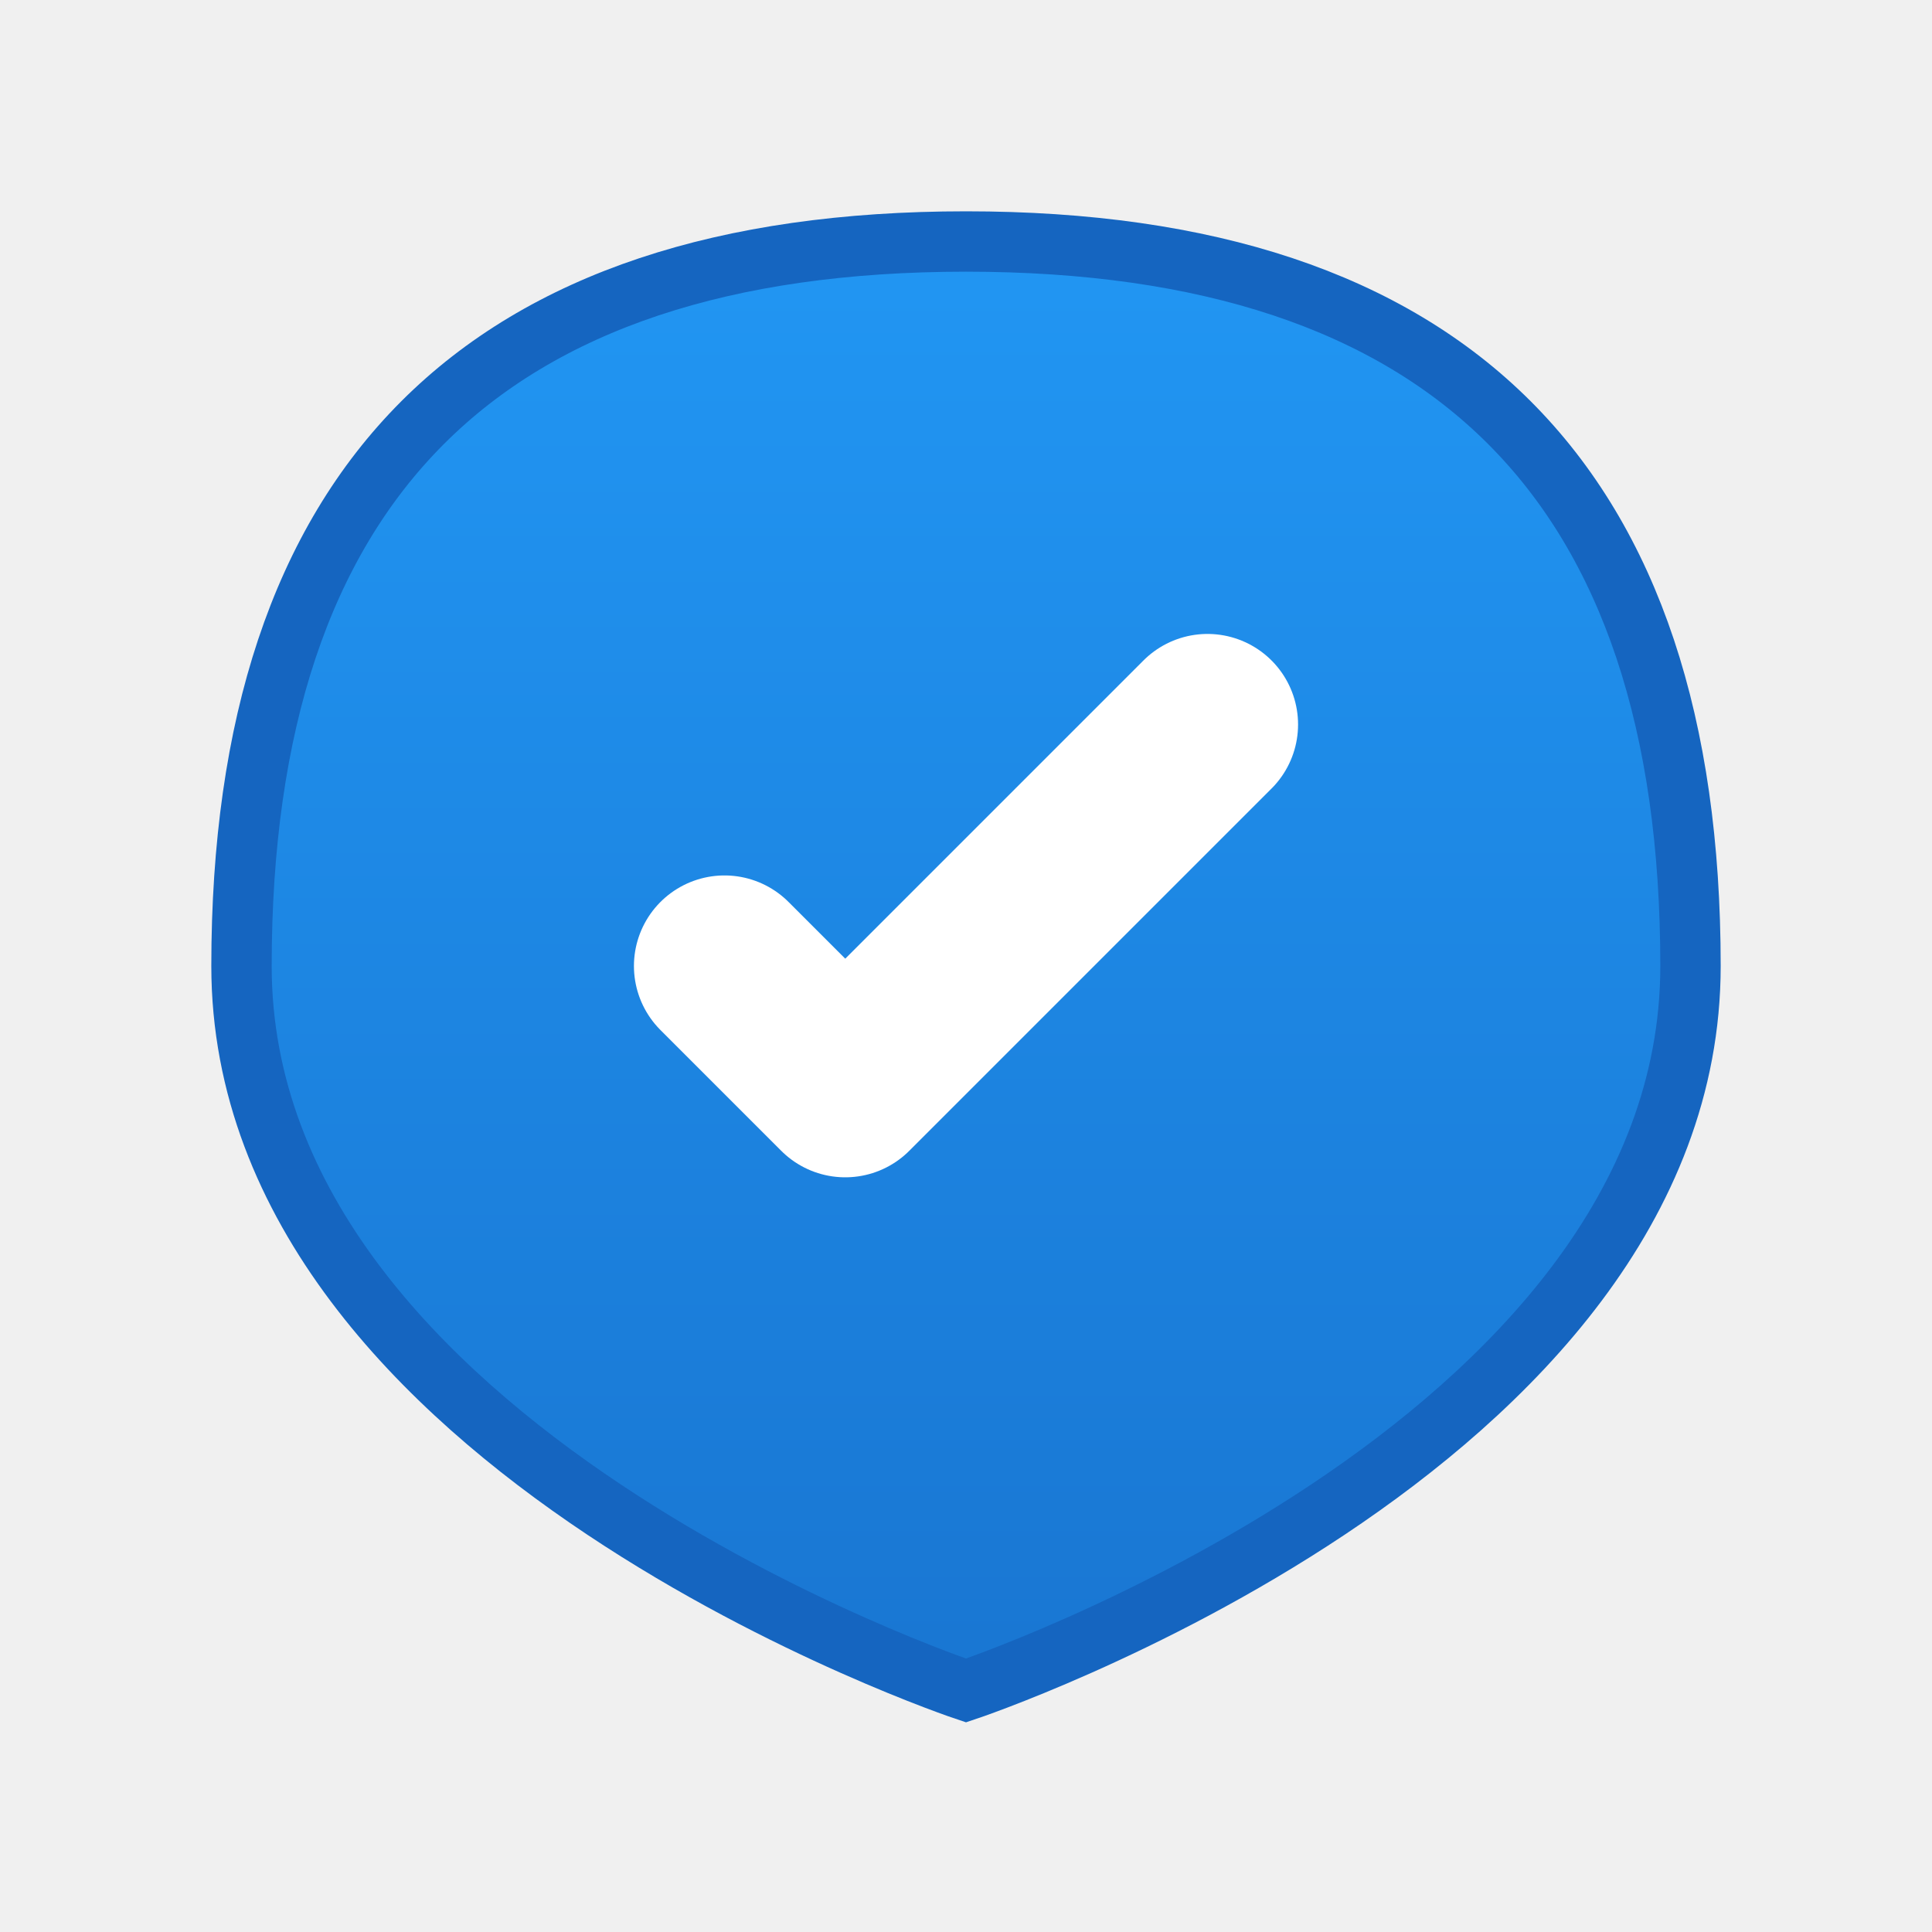
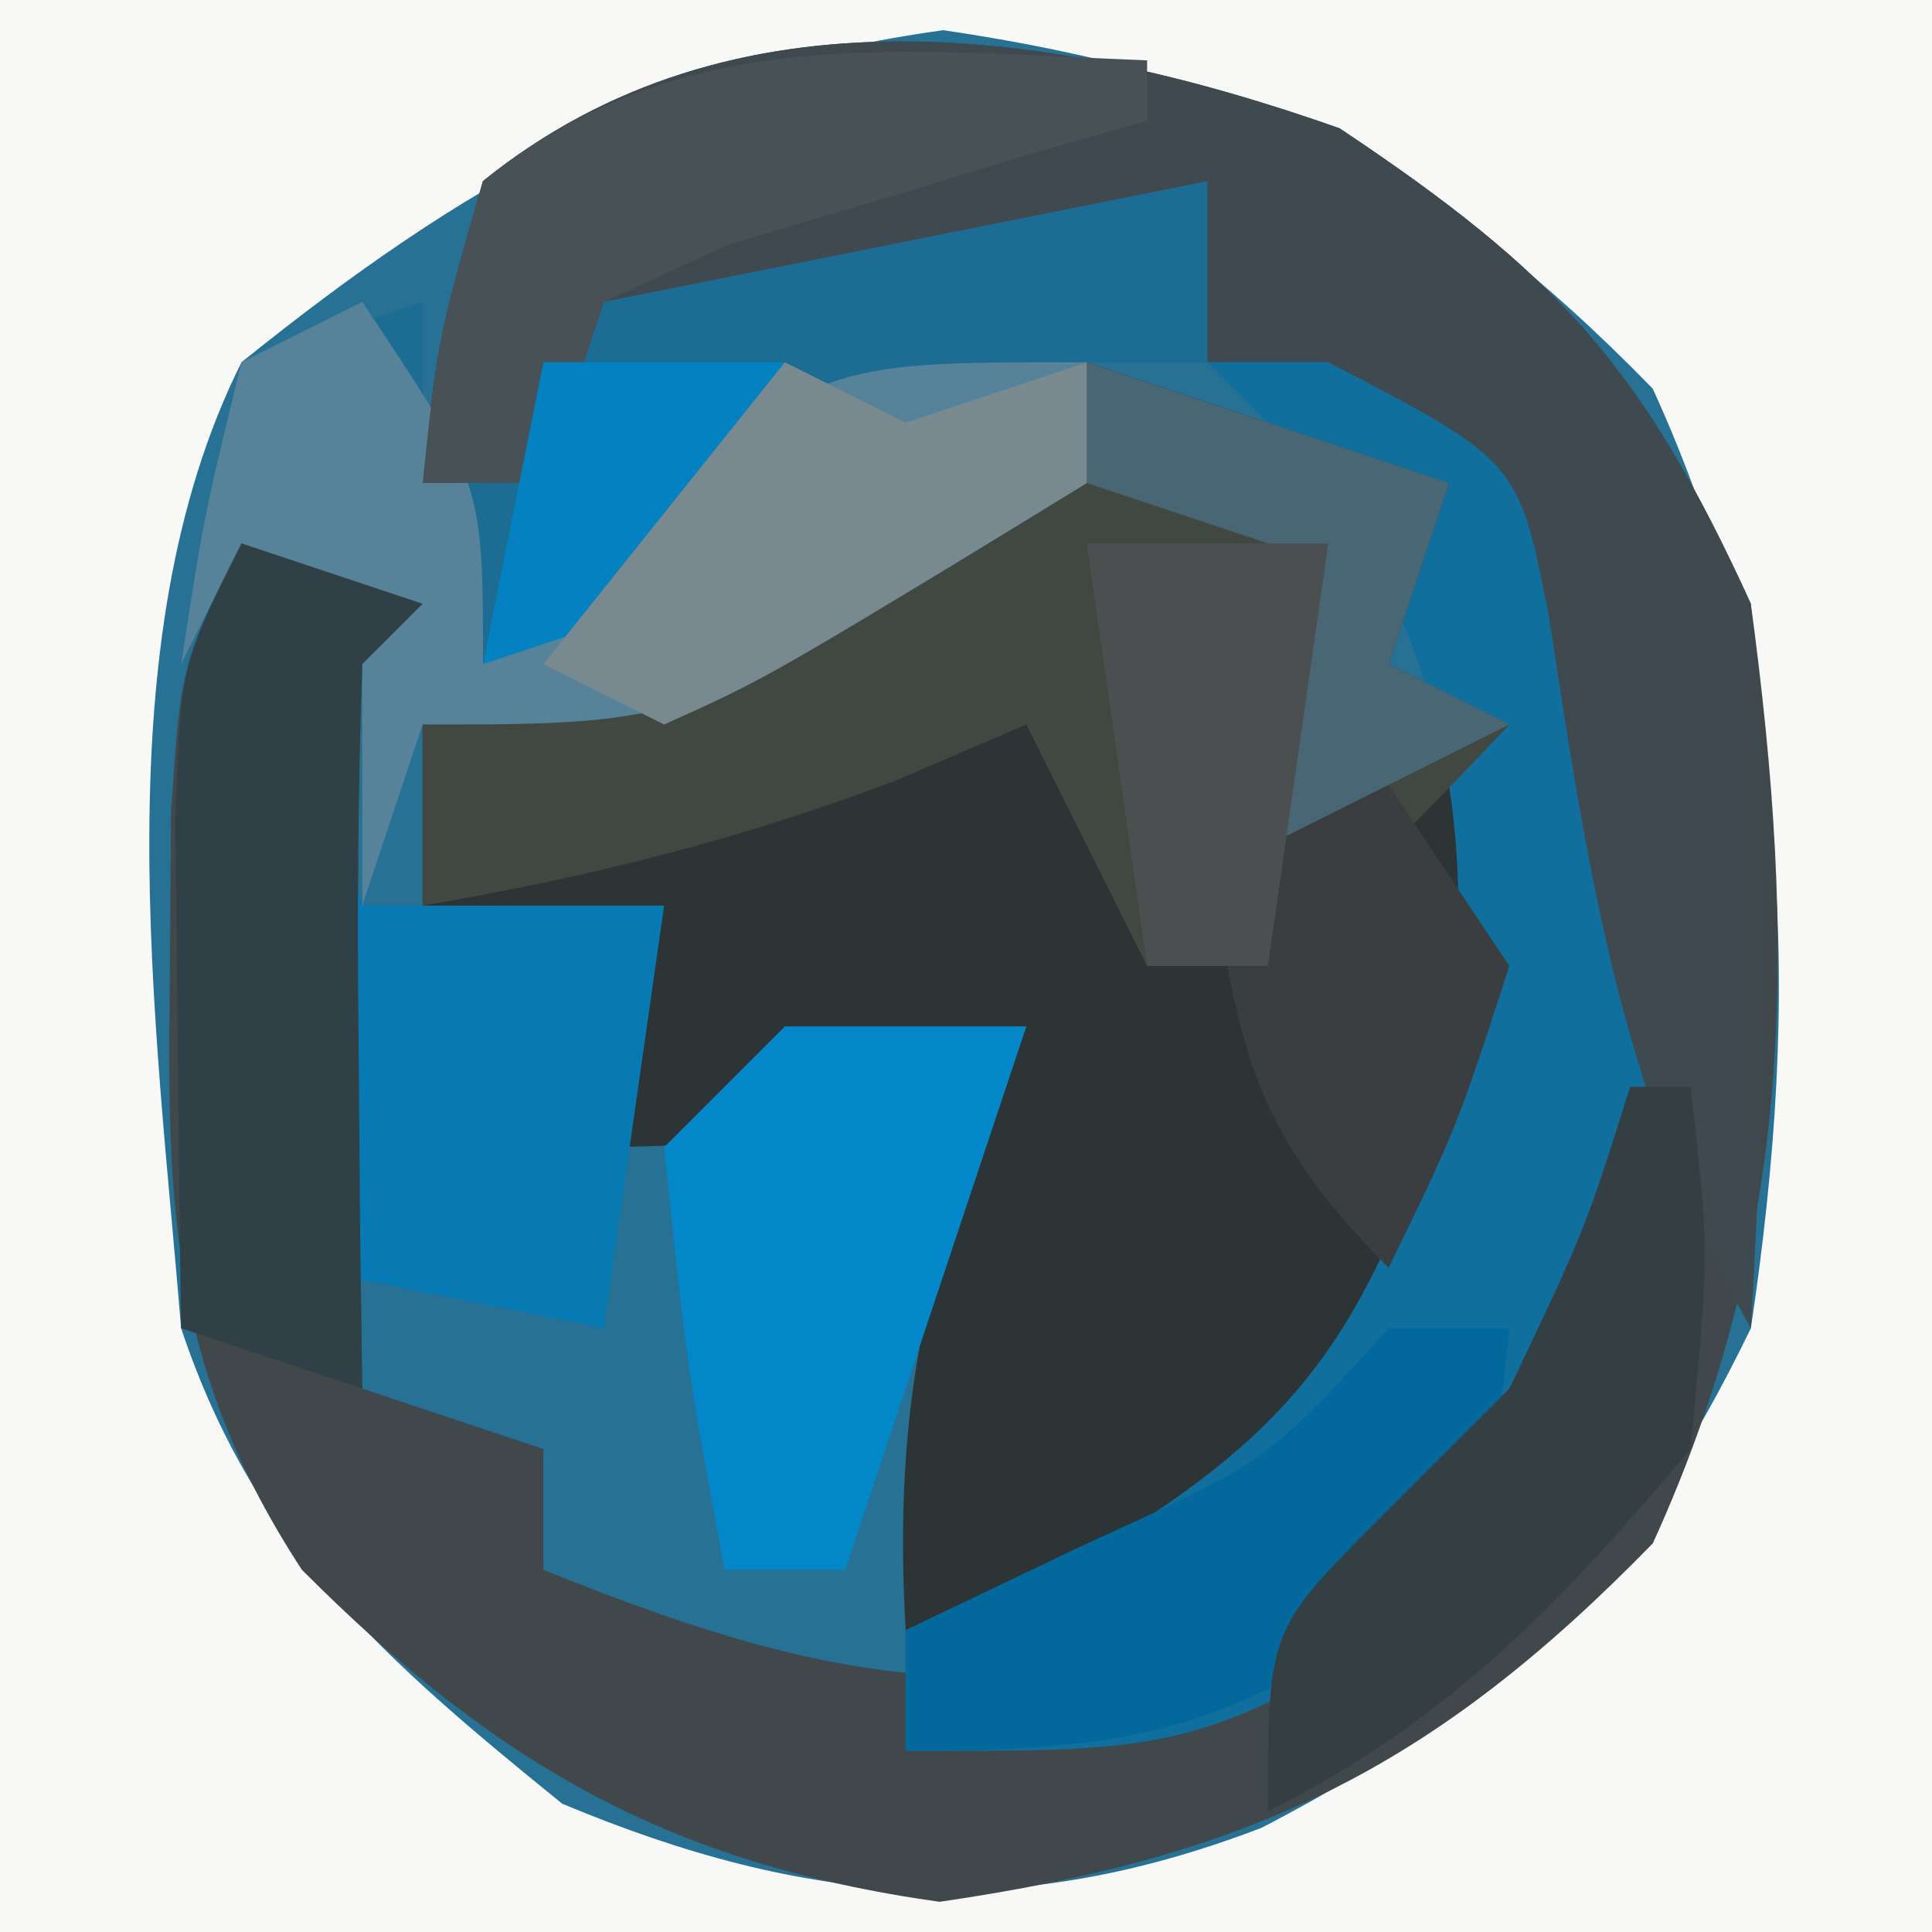
- <svg xmlns="http://www.w3.org/2000/svg" width="32" height="32" viewBox="0 0 32 32">
-   <defs>
-     <linearGradient id="shieldGradient32" x1="0%" y1="0%" x2="0%" y2="100%">
-       <stop offset="0%" style="stop-color:#2196F3;stop-opacity:1" />
-       <stop offset="100%" style="stop-color:#1976D2;stop-opacity:1" />
-     </linearGradient>
-   </defs>
-   <path d="M16 4 C8 4, 4 8, 4 16 C4 24, 16 28, 16 28 C16 28, 28 24, 28 16 C28 8, 24 4, 16 4 Z" fill="url(#shieldGradient32)" stroke="#1565C0" stroke-width="1" />
-   <path d="M12 16 L14 18 L20 12" stroke="white" stroke-width="3" stroke-linecap="round" stroke-linejoin="round" fill="none" />
+ <svg xmlns="http://www.w3.org/2000/svg" version="1.1" width="32" height="32">
+   <path d="M0 0 C10.56 0 21.12 0 32 0 C32 10.56 32 21.12 32 32 C21.44 32 10.88 32 0 32 C0 21.44 0 10.88 0 0 Z " fill="#267194" transform="translate(0,0)" />
+   <path d="M0 0 C10.56 0 21.12 0 32 0 C32 10.56 32 21.12 32 32 C21.44 32 10.88 32 0 32 C0 21.44 0 10.88 0 0 Z M4 6 C1.676 10.648 2.586 16.941 3 22 C4.21 25.623 6.359 27.48 9.312 29.875 C13.332 31.557 16.762 31.857 20.898 30.273 C24.968 28.161 27.025 26.066 29 22 C29.825 16.475 29.702 11.538 27.375 6.438 C23.752 2.719 20.752 1.26 15.625 0.5 C10.931 1.147 7.67 3.046 4 6 Z " fill="#F8F8F7" transform="translate(0,0)" />
+   <path d="M0 0 C1.98 0.66 3.96 1.32 6 2 C5.67 2.99 5.34 3.98 5 5 C5.66 5.33 6.32 5.66 7 6 C7.348 10.876 6.586 13.844 4 18 C1.391 20.446 0.63 21 -3 21 C-3.22 17.144 -2.604 14.508 -1 11 C-1.763 11.33 -2.526 11.66 -3.312 12 C-6 13 -6 13 -9 13 C-8.67 12.01 -8.34 11.02 -8 10 C-8.99 9.67 -9.98 9.34 -11 9 C-11 8.01 -11 7.02 -11 6 C-3.571 2.714 -3.571 2.714 0 2 C0 1.34 0 0.68 0 0 Z " fill="#2C3435" transform="translate(18,6)" />
+   <path d="M0 0 C3.58 2.386 5.012 3.928 6.812 7.875 C7.569 13.503 7.561 18.233 5.188 23.438 C1.542 27.179 -1.465 28.624 -6.625 29.375 C-11.117 28.745 -13.995 27.076 -17.188 23.875 C-19.289 20.654 -19.431 18.052 -19.375 14.25 C-19.369 13.288 -19.362 12.327 -19.355 11.336 C-19.188 8.875 -19.188 8.875 -18.188 6.875 C-17.198 7.205 -16.207 7.535 -15.188 7.875 C-15.518 8.205 -15.848 8.535 -16.188 8.875 C-16.26 10.895 -16.271 12.917 -16.25 14.938 C-16.236 16.595 -16.236 16.595 -16.223 18.285 C-16.211 19.14 -16.199 19.994 -16.188 20.875 C-15.197 21.205 -14.207 21.535 -13.188 21.875 C-13.188 22.535 -13.188 23.195 -13.188 23.875 C-8.76 25.667 -5.808 26.281 -1.188 24.875 C1.868 22.315 3.661 20.445 4.051 16.414 C4.355 10.441 4.355 10.441 1.938 5.188 C-0.055 3.7 -0.055 3.7 -2.188 3.875 C-2.188 2.885 -2.188 1.895 -2.188 0.875 C-5.487 1.535 -8.787 2.195 -12.188 2.875 C-12.518 3.865 -12.848 4.855 -13.188 5.875 C-13.848 5.875 -14.508 5.875 -15.188 5.875 C-14.938 3.5 -14.938 3.5 -14.188 0.875 C-10.053 -2.464 -4.712 -1.663 0 0 Z " fill="#41484B" transform="translate(22.1875,2.125)" />
+   <path d="M0 0 C0 0.99 0 1.98 0 3 C-0.66 3 -1.32 3 -2 3 C-2 3.66 -2 4.32 -2 5 C-8.5 9 -8.5 9 -13 9 C-13.33 9.99 -13.66 10.98 -14 12 C-14 10.35 -14 8.7 -14 7 C-14.66 6.67 -15.32 6.34 -16 6 C-16.33 6.66 -16.66 7.32 -17 8 C-16.67 6.35 -16.34 4.7 -16 3 C-15.01 2.67 -14.02 2.34 -13 2 C-13 2.99 -13 3.98 -13 5 C-12.34 5 -11.68 5 -11 5 C-10.814 4.041 -10.814 4.041 -10.625 3.062 C-10.419 2.382 -10.213 1.701 -10 1 C-6.785 -0.607 -3.564 -0.057 0 0 Z " fill="#1D6C93" transform="translate(20,3)" />
+   <path d="M0 0 C3.183 2.308 4.749 3.633 5.473 7.57 C5.658 13.484 5.166 17.487 1 22 C-2.026 24.08 -3.145 24 -7 24 C-7 23.34 -7 22.68 -7 22 C-6.072 21.629 -5.144 21.258 -4.188 20.875 C-0.377 18.634 0.543 17.128 2 13 C2.397 9.03 2.169 6.375 0 3 C-0.66 2.34 -1.32 1.68 -2 1 C-1.34 0.67 -0.68 0.34 0 0 Z " fill="#116F9E" transform="translate(22,5)" />
+   <path d="M0 0 C3.58 2.386 5.012 3.928 6.812 7.875 C7.131 11.899 7.047 15.848 6.812 19.875 C4.671 16.053 4.128 12.404 3.473 8.117 C2.967 5.515 2.967 5.515 -0.188 3.875 C-0.848 3.875 -1.508 3.875 -2.188 3.875 C-2.188 2.885 -2.188 1.895 -2.188 0.875 C-5.487 1.535 -8.787 2.195 -12.188 2.875 C-12.518 3.865 -12.848 4.855 -13.188 5.875 C-13.848 5.875 -14.508 5.875 -15.188 5.875 C-14.938 3.5 -14.938 3.5 -14.188 0.875 C-10.053 -2.464 -4.712 -1.663 0 0 Z " fill="#3E4A4F" transform="translate(22.1875,2.125)" />
+   <path d="M0 0 C1.98 0.66 3.96 1.32 6 2 C5.67 2.99 5.34 3.98 5 5 C5.66 5.33 6.32 5.66 7 6 C5.71 7.376 4.373 8.708 3 10 C2.34 10 1.68 10 1 10 C0.34 8.68 -0.32 7.36 -1 6 C-1.722 6.309 -2.444 6.619 -3.188 6.938 C-5.803 7.926 -8.251 8.529 -11 9 C-11 8.01 -11 7.02 -11 6 C-3.571 2.714 -3.571 2.714 0 2 C0 1.34 0 0.68 0 0 Z " fill="#404841" transform="translate(18,6)" />
+   <path d="M0 0 C2 3 2 3 2 6 C2.908 5.175 3.815 4.35 4.75 3.5 C7.536 0.967 7.873 1 12 1 C12 1.66 12 2.32 12 3 C5.5 7 5.5 7 1 7 C0.67 7.99 0.34 8.98 0 10 C0 8.35 0 6.7 0 5 C-0.66 4.67 -1.32 4.34 -2 4 C-2.33 4.66 -2.66 5.32 -3 6 C-2.625 3.562 -2.625 3.562 -2 1 C-1.34 0.67 -0.68 0.34 0 0 Z " fill="#568399" transform="translate(6,5)" />
+   <path d="M0 0 C0.33 1.32 0.66 2.64 1 4 C2.65 4 4.3 4 6 4 C5.67 6.31 5.34 8.62 5 11 C3.35 10.67 1.7 10.34 0 10 C0 6.7 0 3.4 0 0 Z " fill="#077AB3" transform="translate(5,11)" />
+   <path d="M0 0 C0.99 0.33 1.98 0.66 3 1 C2.67 1.33 2.34 1.66 2 2 C1.928 4.02 1.916 6.042 1.938 8.062 C1.951 9.72 1.951 9.72 1.965 11.41 C1.976 12.265 1.988 13.119 2 14 C1.01 13.67 0.02 13.34 -1 13 C-1.027 11.208 -1.046 9.417 -1.062 7.625 C-1.074 6.627 -1.086 5.63 -1.098 4.602 C-1 2 -1 2 0 0 Z " fill="#304047" transform="translate(4,9)" />
+   <path d="M0 0 C1.32 0 2.64 0 4 0 C3.01 2.97 2.02 5.94 1 9 C0.34 9 -0.32 9 -1 9 C-1.625 5.625 -1.625 5.625 -2 2 C-1.34 1.34 -0.68 0.68 0 0 Z " fill="#0387C8" transform="translate(13,17)" />
+   <path d="M0 0 C0.66 0 1.32 0 2 0 C1.812 1.812 1.812 1.812 1 4 C-2.348 6.534 -3.701 7 -8 7 C-8 6.34 -8 5.68 -8 5 C-7.051 4.546 -6.103 4.093 -5.125 3.625 C-1.997 2.198 -1.997 2.198 0 0 Z " fill="#03699C" transform="translate(23,22)" />
+   <path d="M0 0 C0.33 0 0.66 0 1 0 C1.312 2.688 1.312 2.688 1 6 C-1.173 8.573 -2.98 10.49 -6 12 C-6 9 -6 9 -4.125 7.125 C-3.424 6.424 -2.723 5.723 -2 5 C-0.746 2.368 -0.746 2.368 0 0 Z " fill="#343F43" transform="translate(27,18)" />
+   <path d="M0 0 C0 0.33 0 0.66 0 1 C-0.638 1.182 -1.276 1.364 -1.934 1.551 C-2.76 1.802 -3.586 2.054 -4.438 2.312 C-5.261 2.556 -6.085 2.8 -6.934 3.051 C-7.616 3.364 -8.297 3.677 -9 4 C-9.33 4.99 -9.66 5.98 -10 7 C-10.66 7 -11.32 7 -12 7 C-11.75 4.625 -11.75 4.625 -11 2 C-7.704 -0.662 -4.067 -0.156 0 0 Z " fill="#485155" transform="translate(19,1)" />
+   <path d="M0 0 C0.66 0.99 1.32 1.98 2 3 C1.125 5.688 1.125 5.688 0 8 C-2.36 5.64 -2.491 4.221 -3 1 C-2.01 0.67 -1.02 0.34 0 0 Z " fill="#3A3E40" transform="translate(23,13)" />
+   <path d="M0 0 C1.98 0.66 3.96 1.32 6 2 C5.67 2.99 5.34 3.98 5 5 C5.66 5.33 6.32 5.66 7 6 C5.02 6.99 5.02 6.99 3 8 C3 6.35 3 4.7 3 3 C2.01 2.67 1.02 2.34 0 2 C0 1.34 0 0.68 0 0 Z " fill="#496674" transform="translate(18,6)" />
+   <path d="M0 0 C1.32 0 2.64 0 4 0 C3.67 2.31 3.34 4.62 3 7 C2.34 7 1.68 7 1 7 C0.67 4.69 0.34 2.38 0 0 Z " fill="#4C4F50" transform="translate(18,9)" />
+   <path d="M0 0 C1.32 0 2.64 0 4 0 C3.188 1.938 3.188 1.938 2 4 C1.01 4.33 0.02 4.66 -1 5 C-0.67 3.35 -0.34 1.7 0 0 Z " fill="#0381C1" transform="translate(9,6)" />
+   <path d="M0 0 C0.66 0.33 1.32 0.66 2 1 C2.99 0.67 3.98 0.34 5 0 C5 0.66 5 1.32 5 2 C-0.273 5.223 -0.273 5.223 -2 6 C-2.66 5.67 -3.32 5.34 -4 5 C-2.68 3.35 -1.36 1.7 0 0 Z " fill="#788990" transform="translate(13,6)" />
</svg>
